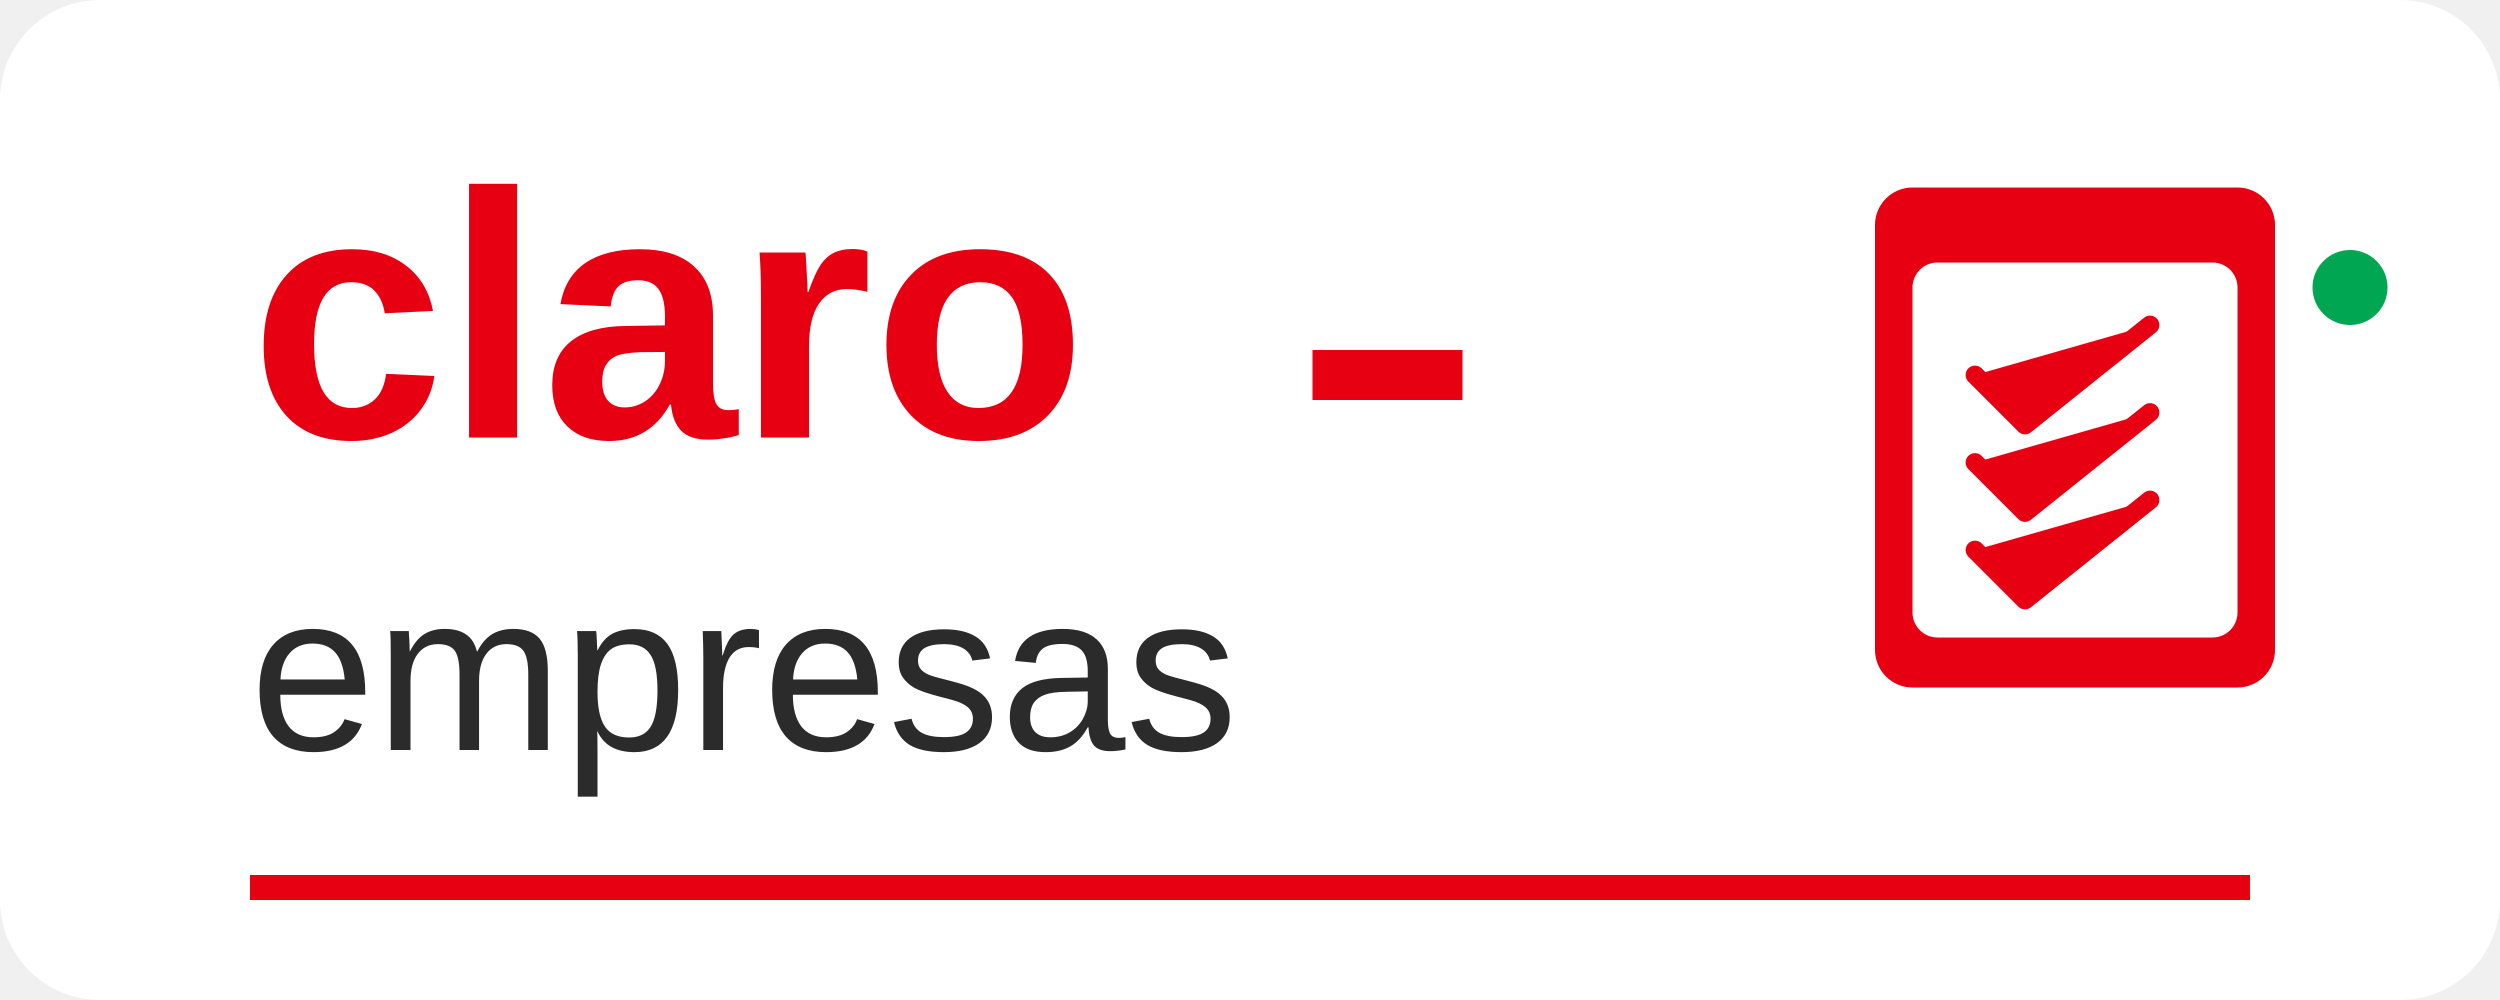
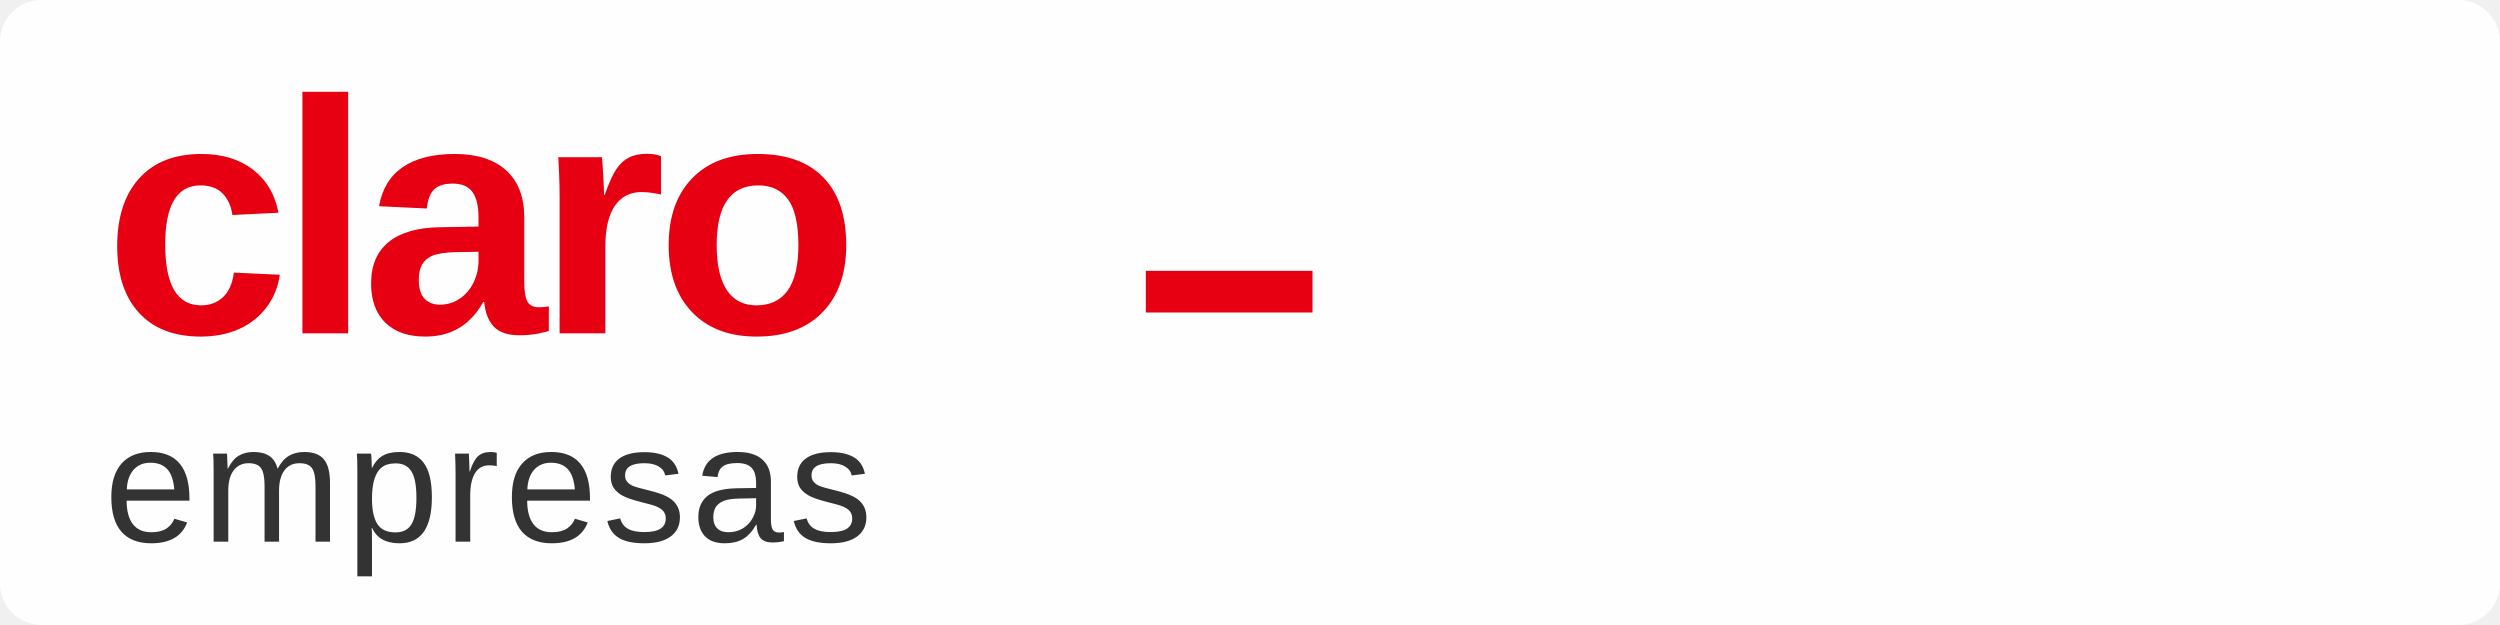
- <svg xmlns="http://www.w3.org/2000/svg" width="200" height="80" viewBox="0 0 200 80">
-   <rect width="200" height="80" fill="white" rx="8" />
-   <text x="20" y="35" font-family="Arial, sans-serif" font-size="28" font-weight="bold" fill="#E60012">
+ <svg xmlns="http://www.w3.org/2000/svg" width="240" height="60" viewBox="0 0 240 60">
+   <rect width="240" height="60" fill="rgba(255,255,255,0.95)" rx="4" />
+   <text x="10" y="32" font-family="Arial, Helvetica, sans-serif" font-size="32" font-weight="bold" fill="#E60012" letter-spacing="-1px">
    claro
  </text>
-   <rect x="105" y="28" width="12" height="4" fill="#E60012" />
-   <text x="20" y="60" font-family="Arial, sans-serif" font-size="18" font-weight="normal" fill="#2B2B2B">
+   <rect x="110" y="26" width="16" height="4" fill="#E60012" />
+   <text x="10" y="52" font-family="Arial, Helvetica, sans-serif" font-size="16" font-weight="normal" fill="#333333" letter-spacing="0.5px">
    empresas
  </text>
-   <g transform="translate(150, 15)">
-     <rect x="0" y="0" width="32" height="40" fill="#E60012" rx="3" />
-     <rect x="3" y="6" width="26" height="30" fill="white" rx="2" />
-     <g fill="#E60012" stroke="#E60012" stroke-width="1.5" stroke-linecap="round" stroke-linejoin="round">
-       <polyline points="8,15 12,19 22,11" />
-       <polyline points="8,22 12,26 22,18" />
-       <polyline points="8,29 12,33 22,25" />
-     </g>
-     <circle cx="38" cy="8" r="3" fill="#00A651" />
-   </g>
-   <rect x="20" y="70" width="160" height="2" fill="#E60012" />
</svg>
